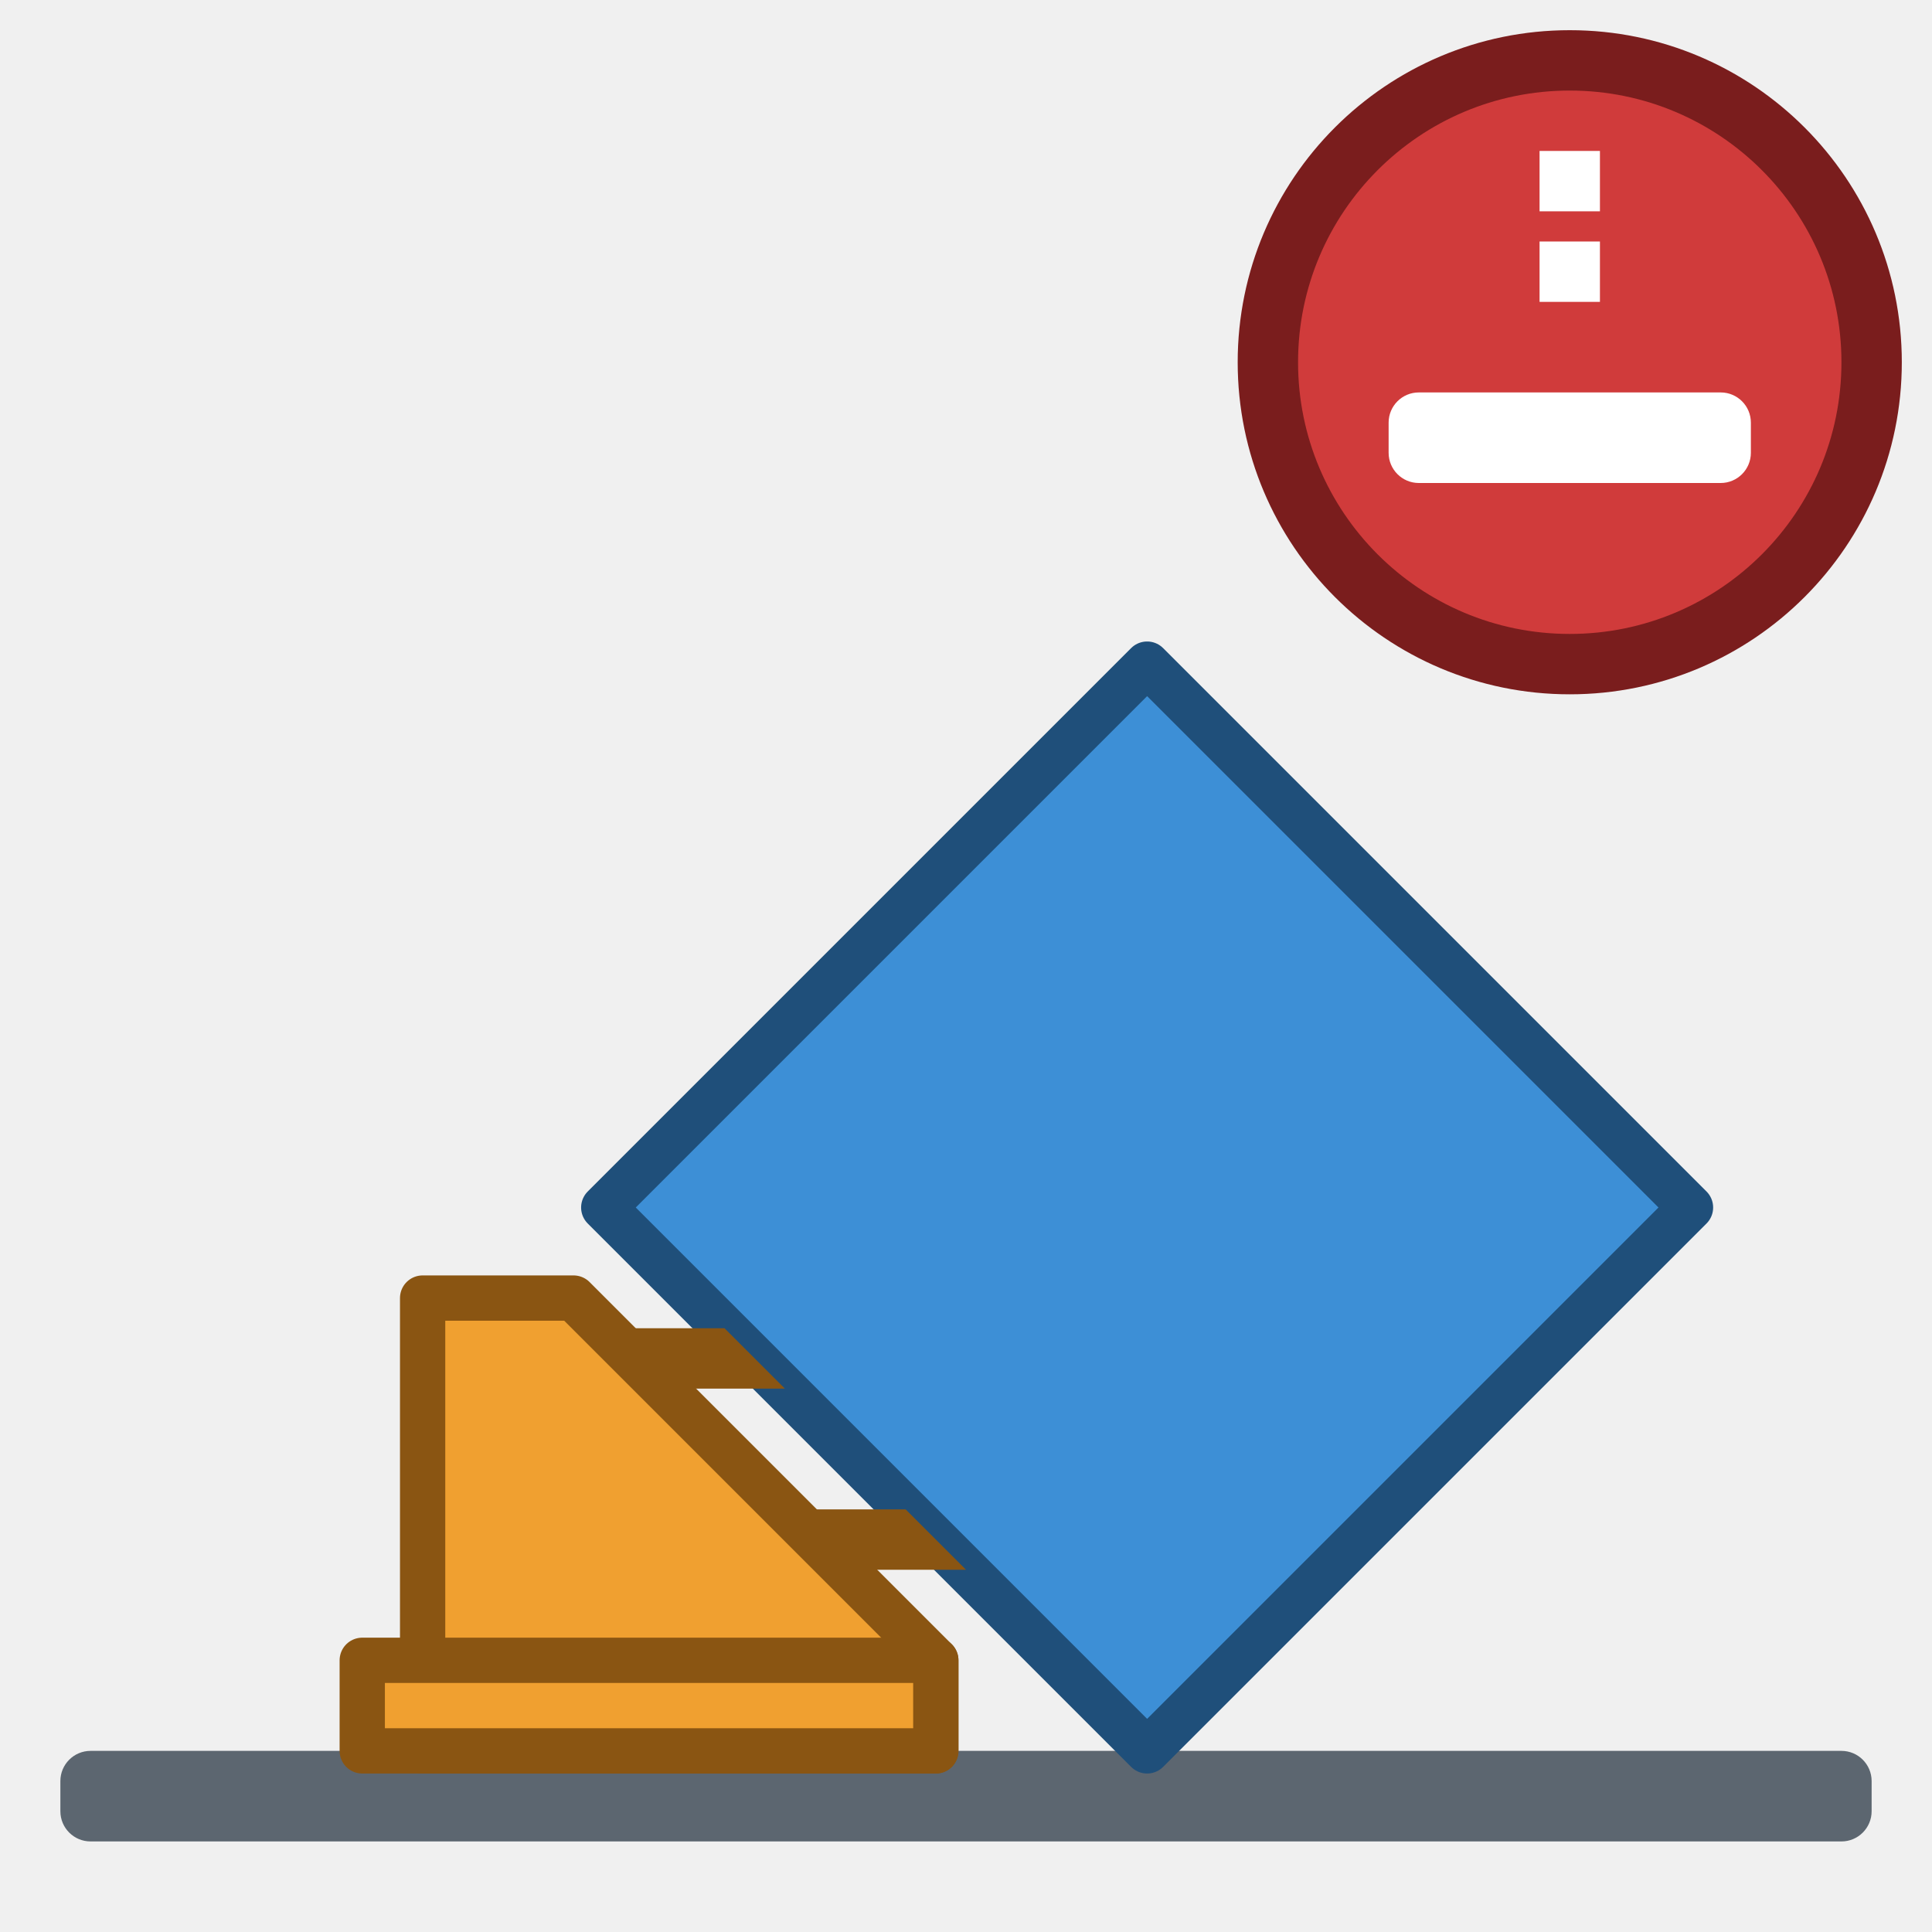
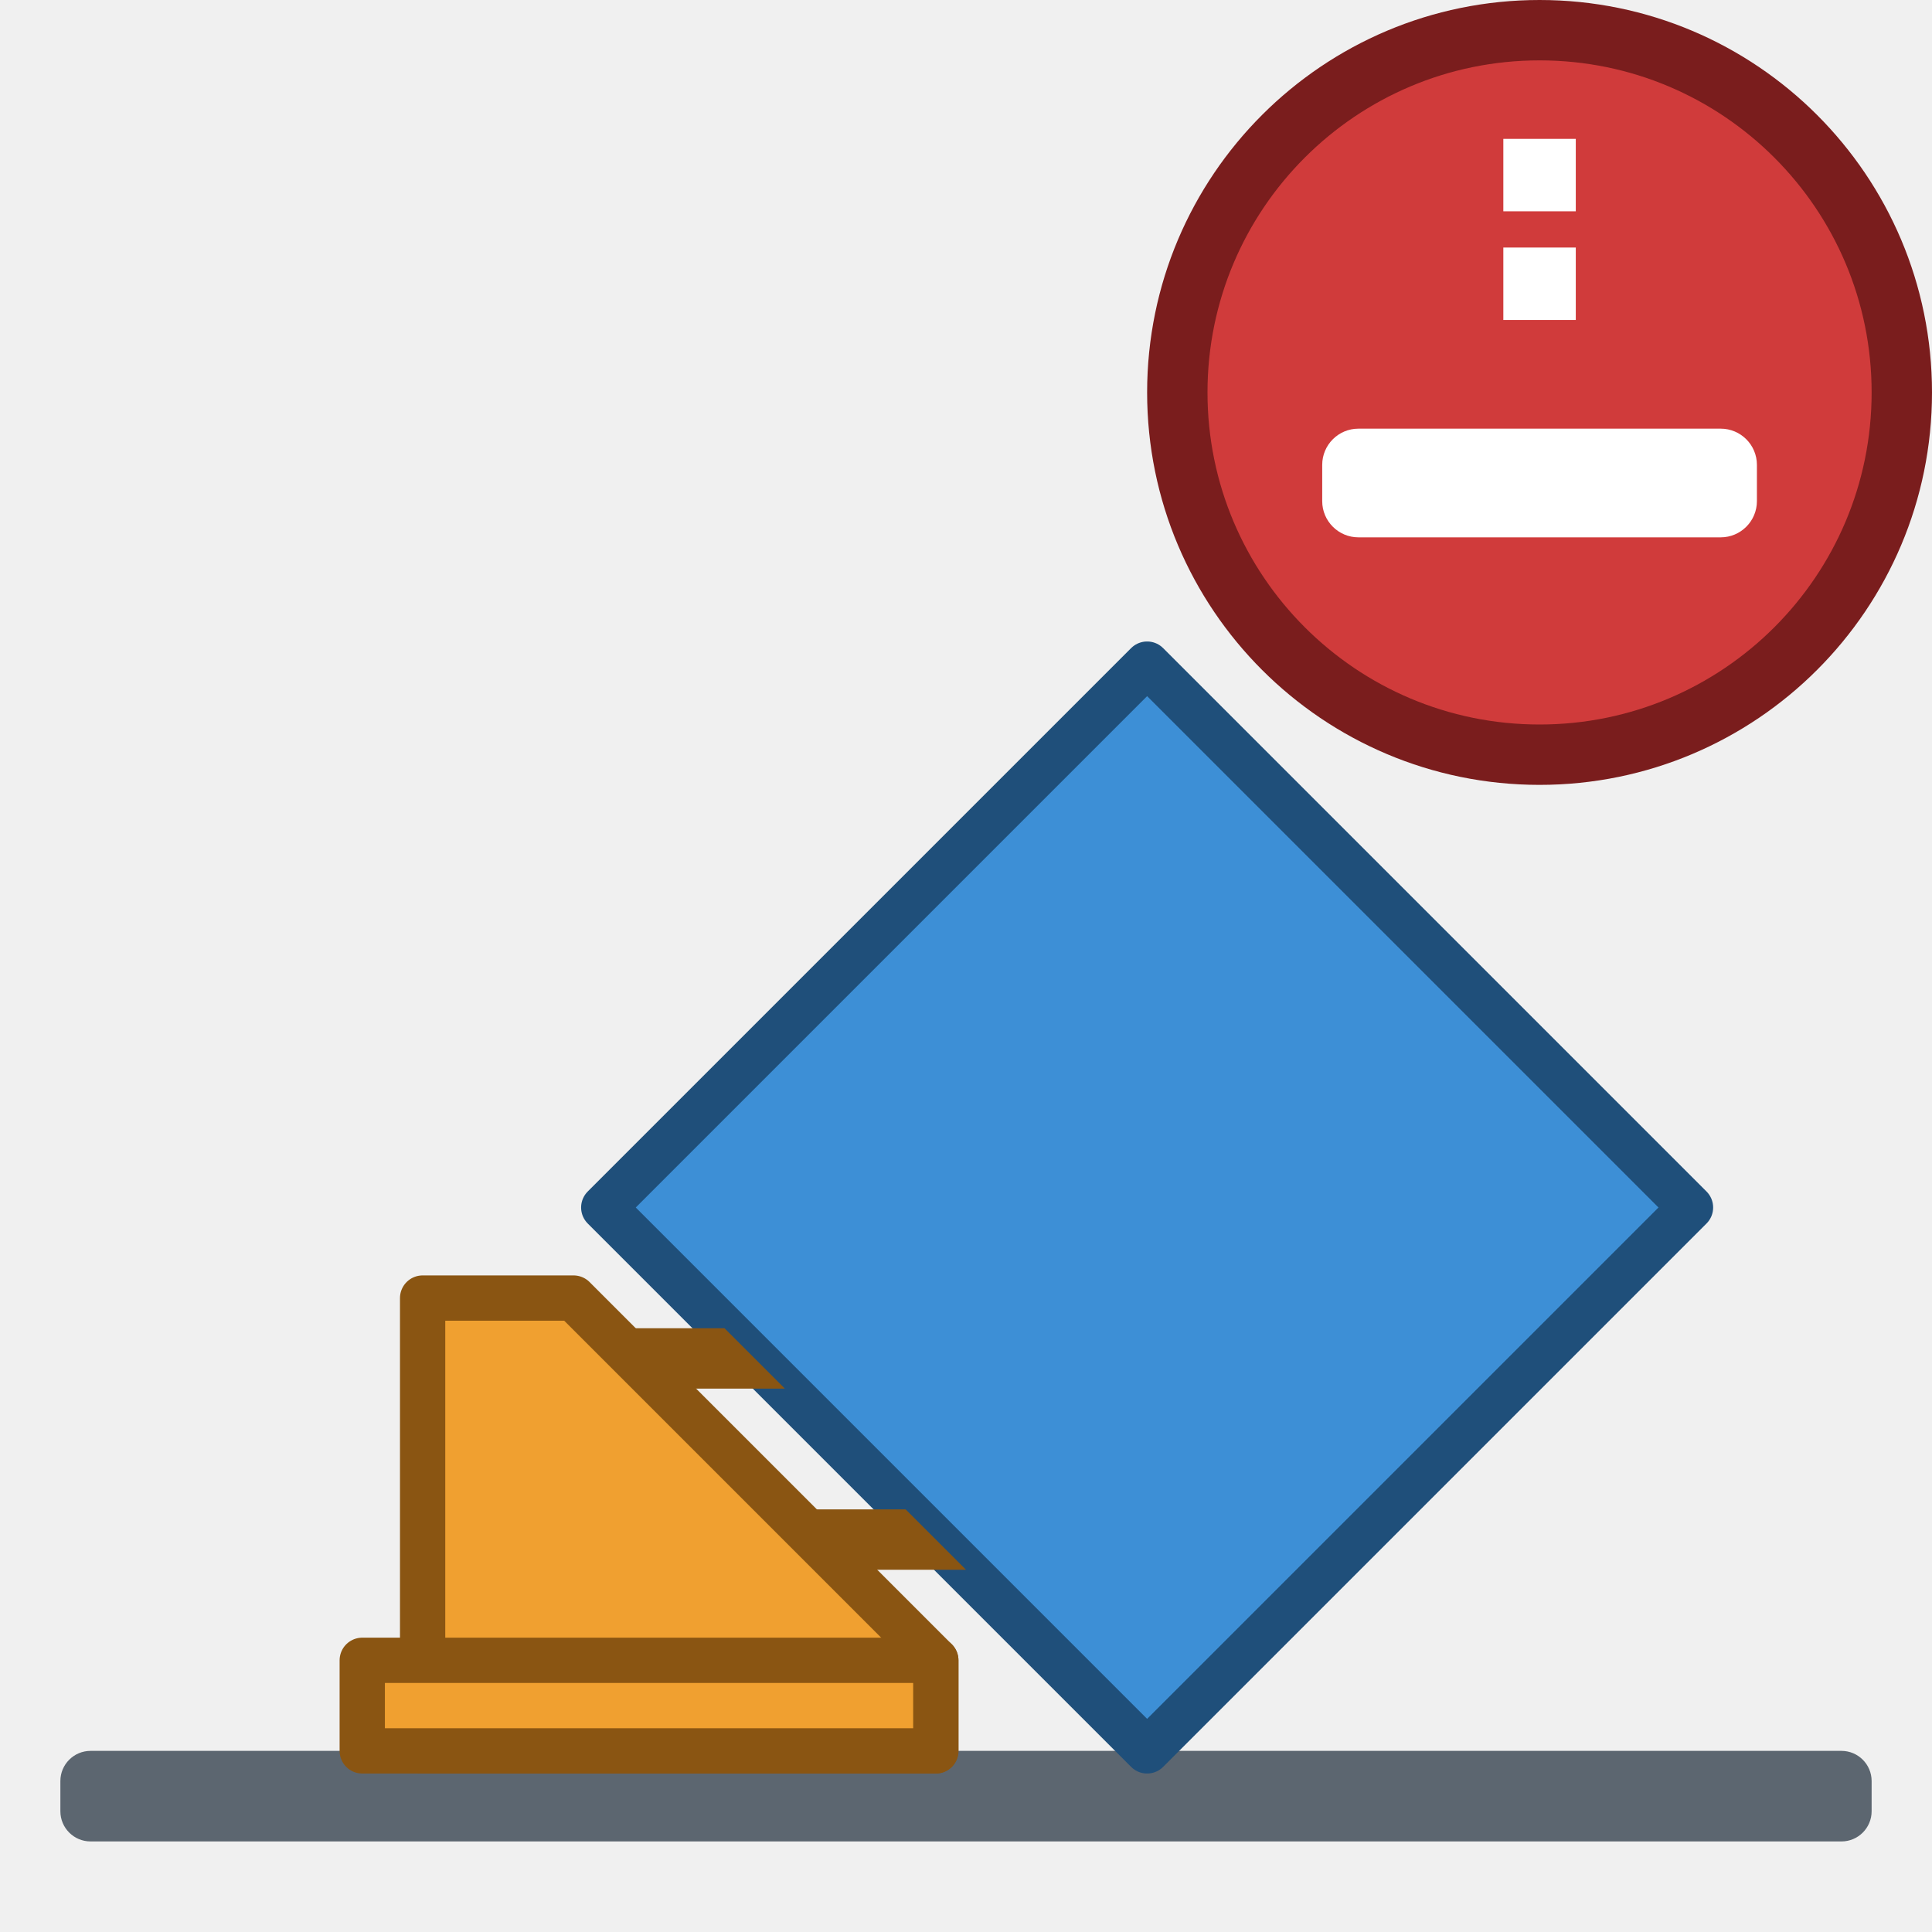
<svg xmlns="http://www.w3.org/2000/svg" width="64" height="64" viewBox="0 0 64 64">
  <rect x="2.0" y="58.0" width="60.0" height="3.0" rx="1" fill="#5c6670" />
  <polygon points="38.0,58.0 20.0,40.0 38.0,22.0 56.0,40.0" fill="#3d8fd6" stroke="#1f4f7a" stroke-width="1.5" stroke-linejoin="round" />
  <polygon points="14.0,58.0 31.0,58.0 31.0,55.0 19.0,43.0 14.0,43.0" fill="#f0a030" stroke="#8a5512" stroke-width="1.5" stroke-linejoin="round" />
  <polygon points="12.0,55.0 31.0,55.0 31.0,58.0 12.0,58.0" fill="#f0a030" stroke="#8a5512" stroke-width="1.5" stroke-linejoin="round" />
  <polygon points="26.0,50.0 30.0,50.0 32.0,52.0 28.0,52.0" fill="#8a5512" />
  <polygon points="20.0,44.0 24.0,44.0 26.0,46.0 22.0,46.0" fill="#8a5512" />
-   <circle cx="52" cy="12" r="10" fill="#d03b3b" stroke="#7a1d1d" stroke-width="2" />
-   <rect x="46" y="13" width="12" height="3" rx="1" fill="#ffffff" />
-   <line x1="52" y1="5" x2="52" y2="10" stroke="#ffffff" stroke-width="2" stroke-dasharray="2 1" />
+   <circle cx="51" cy="13" r="12" fill="#d03b3b" stroke="#7a1d1d" stroke-width="2" />
+   <g transform="translate(51,13) scale(1.2)">
+     <rect x="-6" y="1" width="12" height="3" rx="1" fill="#ffffff" />
+     <line x1="0" y1="-7" x2="0" y2="-2" stroke="#ffffff" stroke-width="2" stroke-dasharray="2 1" />
+   </g>
</svg>
